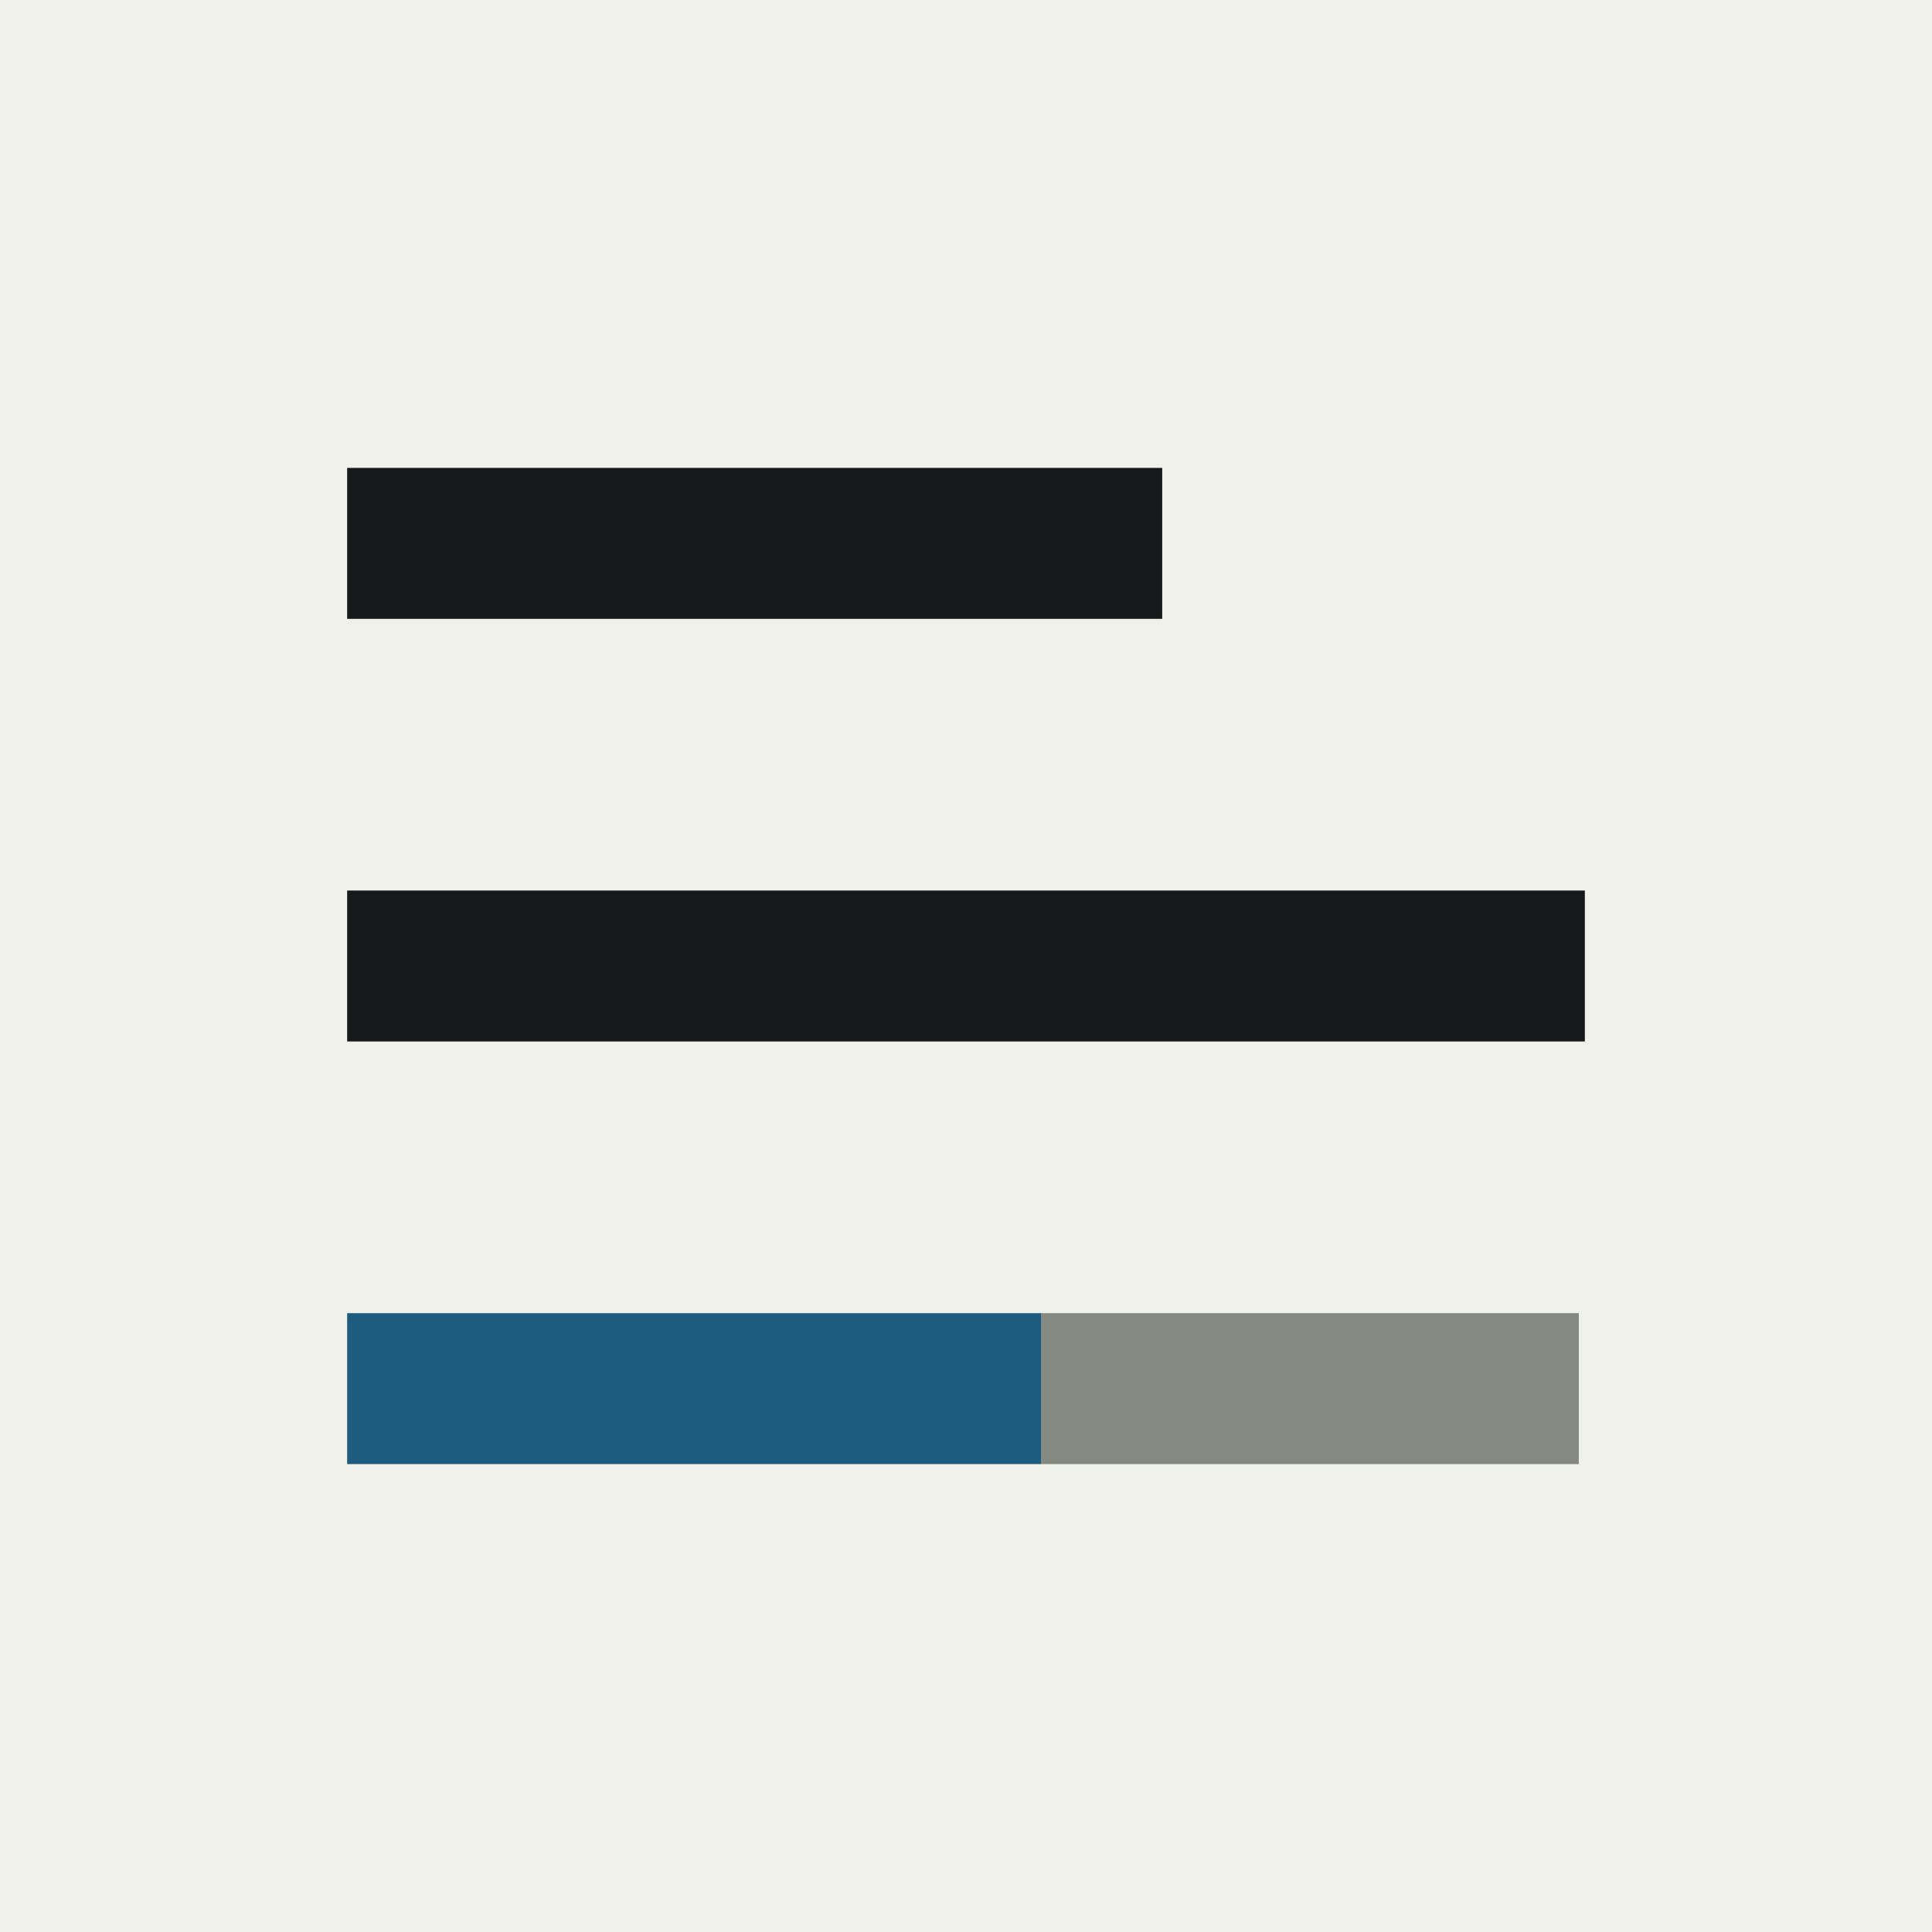
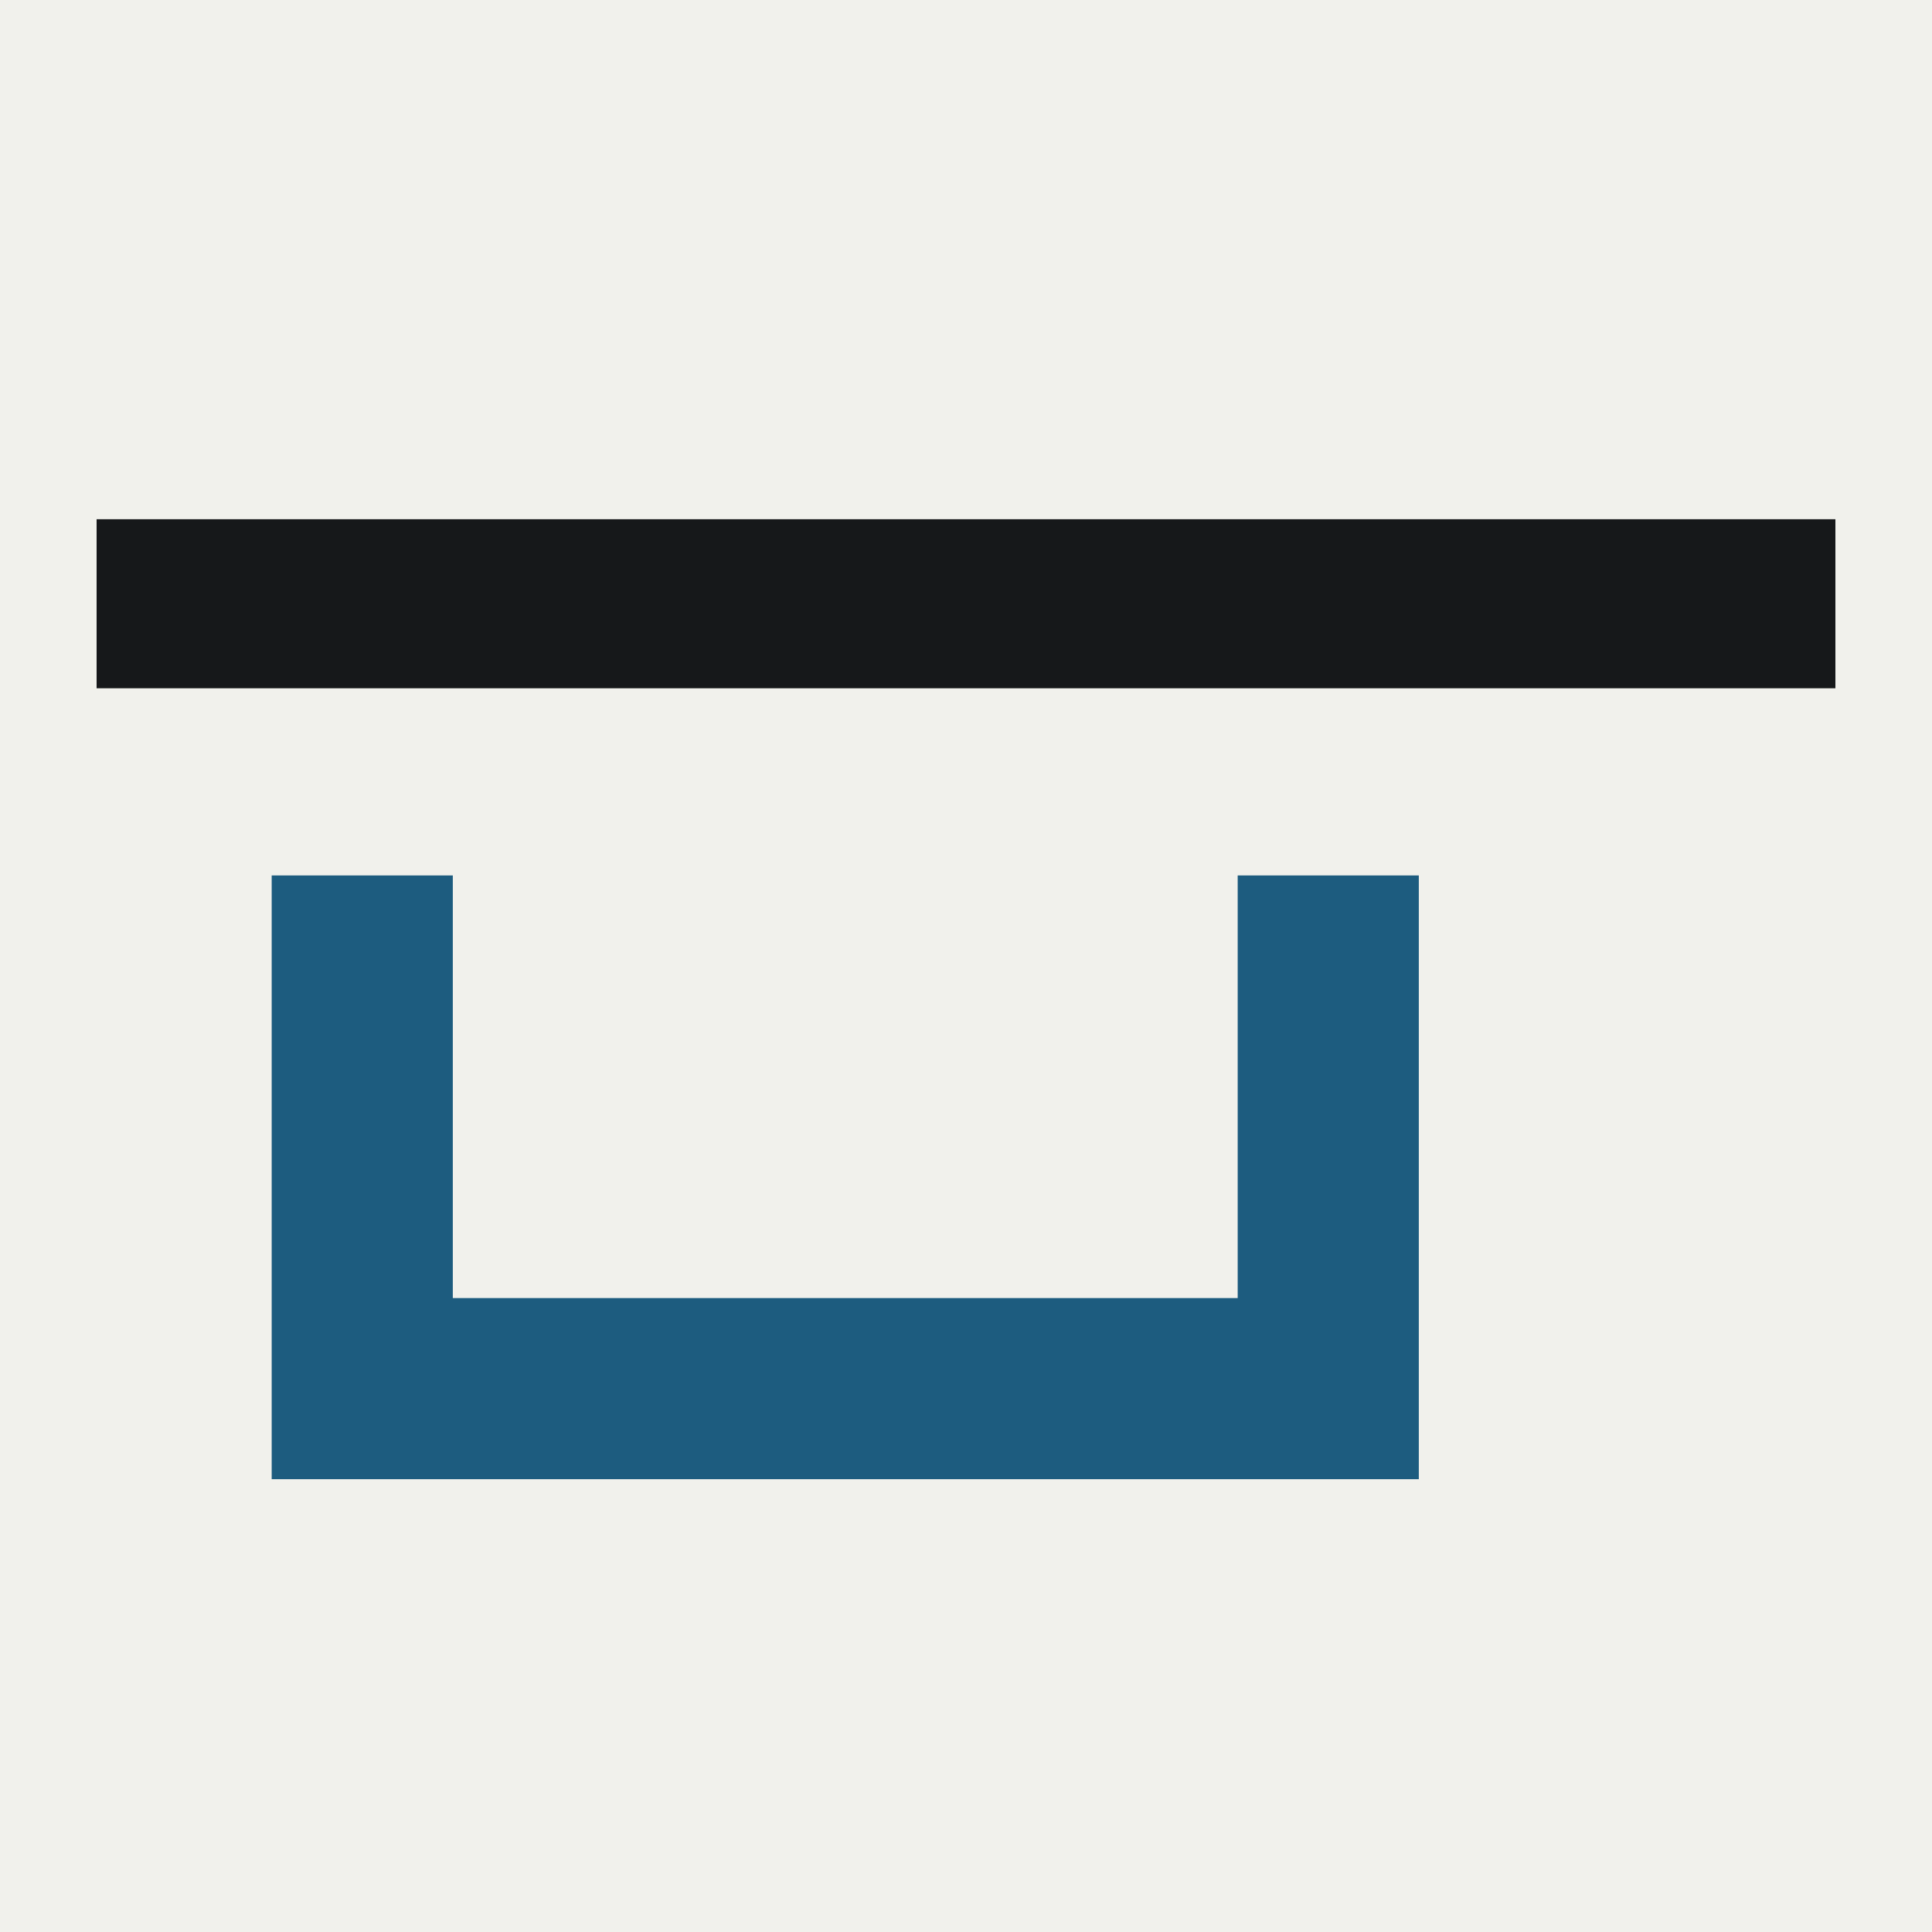
<svg xmlns="http://www.w3.org/2000/svg" viewBox="0 0 32 32">
  <rect width="32" height="32" fill="#f1f1ec" />
-   <path d="M7 9h11" stroke="#16181a" stroke-width="2.5" stroke-linecap="square" />
-   <path d="M7 16h18" stroke="#16181a" stroke-width="2.5" stroke-linecap="square" />
-   <path d="M7 23h9" stroke="#1d5c7f" stroke-width="2.5" stroke-linecap="square" />
-   <path d="M18.5 23h6.5" stroke="#86897f" stroke-width="2.5" stroke-linecap="square" stroke-dasharray="2 2.4" />
+   <g fill="none" stroke-linecap="square">
+     <path d="M3 10H29" stroke="#16181a" stroke-width="2.8" />
+     <path d="M6 16V23H22V16" stroke="#1d5c7f" stroke-width="3" />
+   </g>
</svg>
